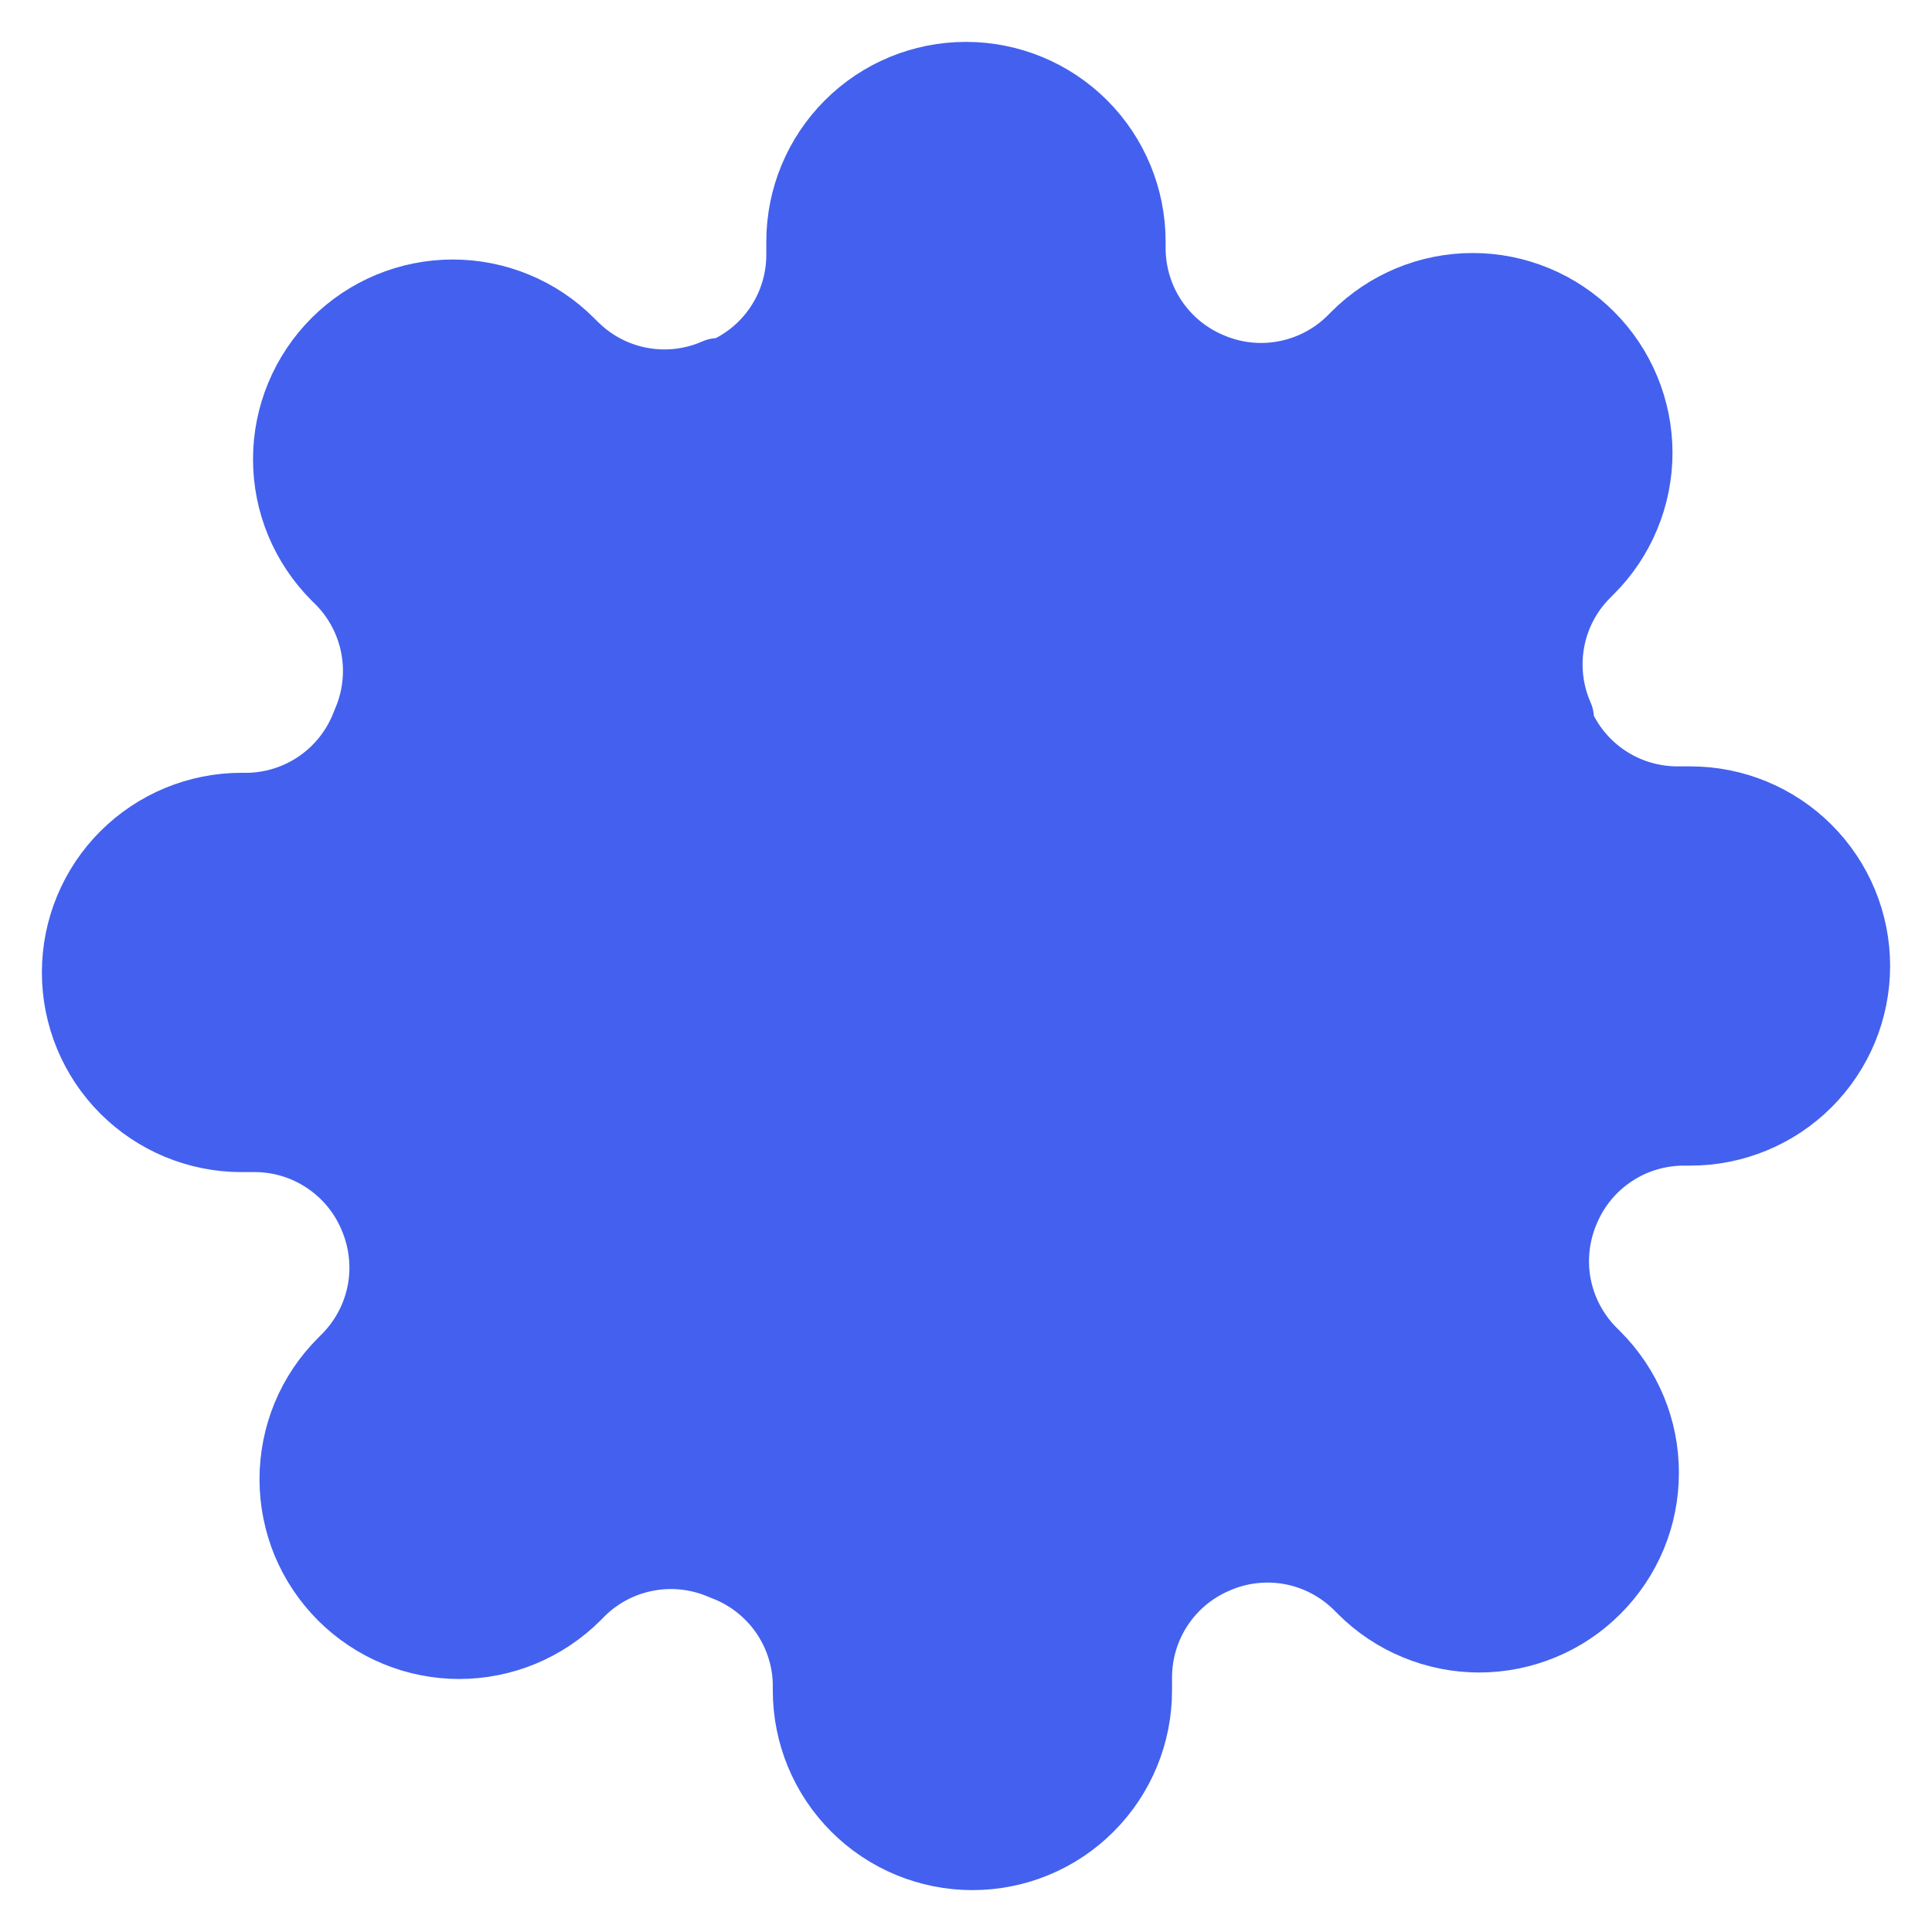
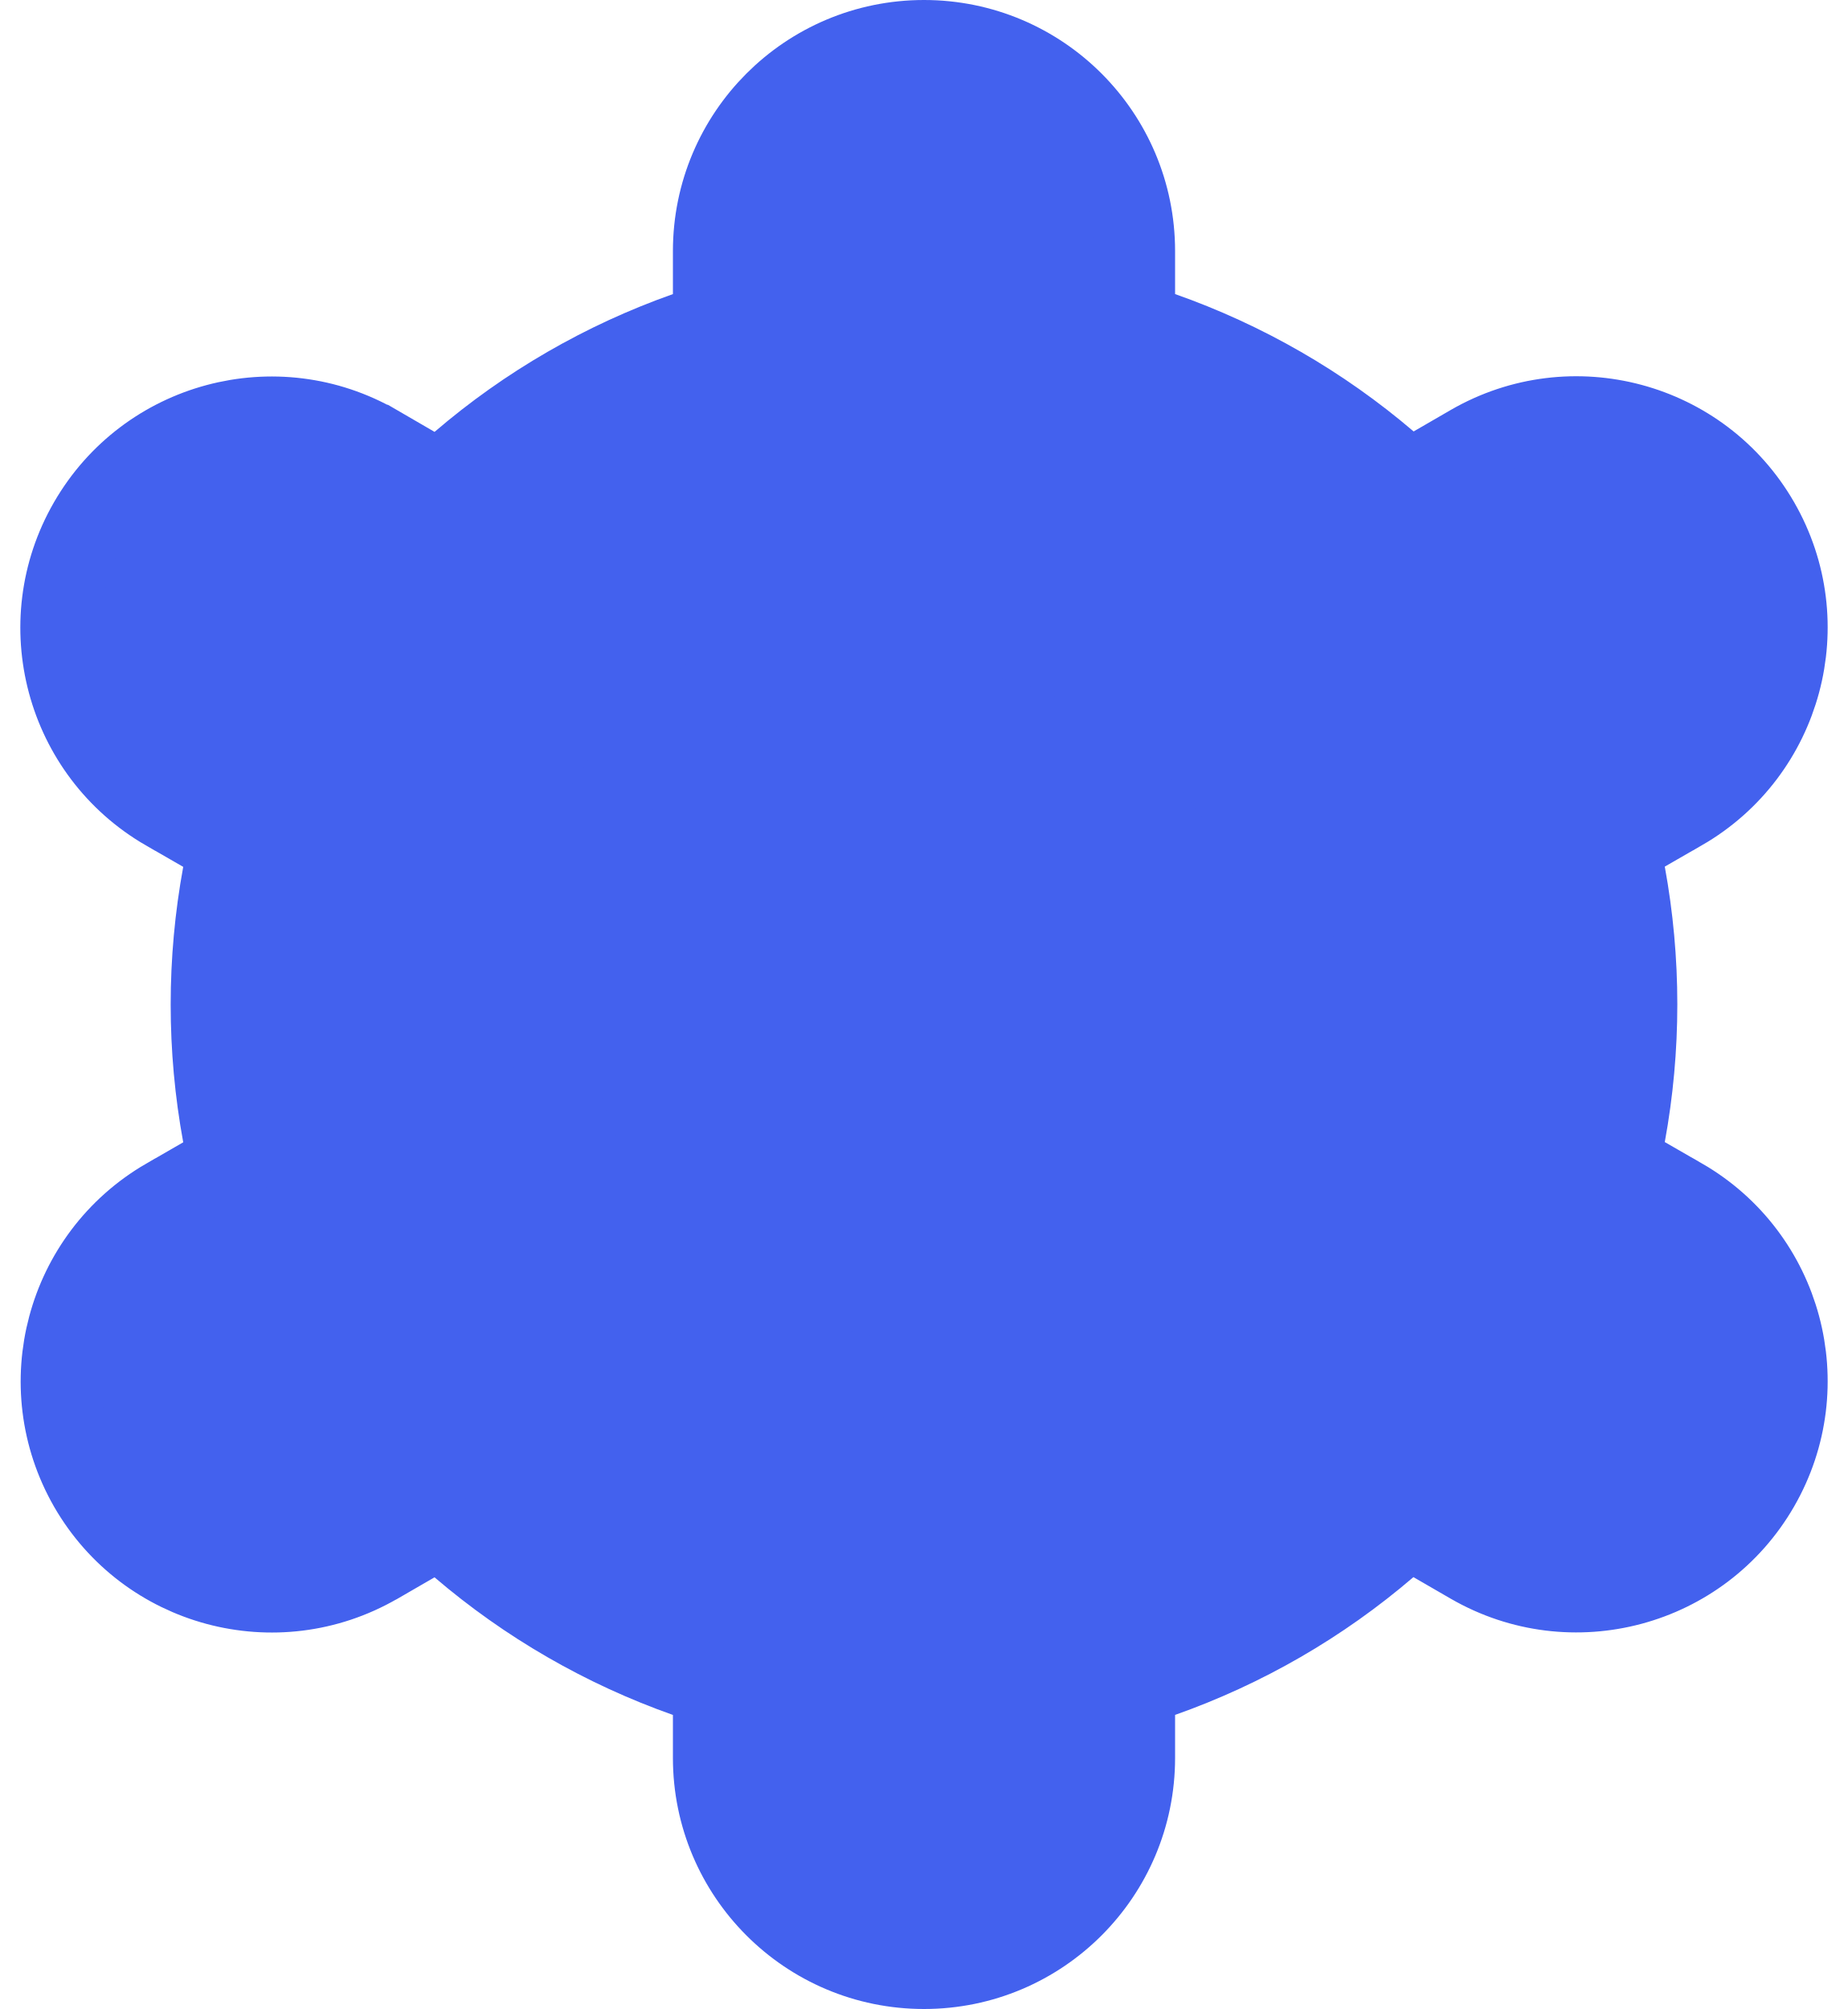
- <svg xmlns="http://www.w3.org/2000/svg" width="25" height="25" viewBox="0 0 25 25" fill="none">
-   <path d="M12.5 15.625C14.226 15.625 15.625 14.226 15.625 12.5C15.625 10.774 14.226 9.375 12.5 9.375C10.774 9.375 9.375 10.774 9.375 12.5C9.375 14.226 10.774 15.625 12.5 15.625Z" fill="#F5F5F5" stroke="#4361EE" stroke-linecap="round" stroke-linejoin="round" />
-   <path d="M20.208 15.625C20.07 15.939 20.028 16.288 20.089 16.626C20.151 16.964 20.312 17.275 20.552 17.521L20.614 17.583C20.808 17.777 20.962 18.007 21.067 18.26C21.172 18.512 21.225 18.784 21.225 19.057C21.225 19.331 21.172 19.602 21.067 19.855C20.962 20.108 20.808 20.338 20.614 20.531C20.421 20.725 20.191 20.879 19.938 20.983C19.685 21.088 19.414 21.142 19.14 21.142C18.867 21.142 18.596 21.088 18.343 20.983C18.09 20.879 17.86 20.725 17.666 20.531L17.604 20.469C17.358 20.229 17.047 20.068 16.709 20.006C16.371 19.945 16.022 19.986 15.708 20.125C15.4 20.257 15.137 20.476 14.952 20.756C14.767 21.035 14.668 21.363 14.666 21.698V21.875C14.666 22.428 14.447 22.957 14.056 23.348C13.666 23.739 13.136 23.958 12.583 23.958C12.031 23.958 11.501 23.739 11.11 23.348C10.719 22.957 10.5 22.428 10.5 21.875V21.781C10.492 21.436 10.38 21.102 10.18 20.822C9.979 20.541 9.699 20.328 9.375 20.208C9.061 20.07 8.712 20.028 8.374 20.09C8.036 20.151 7.724 20.312 7.479 20.552L7.417 20.615C7.223 20.808 6.993 20.962 6.74 21.067C6.487 21.172 6.216 21.226 5.943 21.226C5.669 21.226 5.398 21.172 5.145 21.067C4.892 20.962 4.662 20.808 4.469 20.615C4.275 20.421 4.121 20.191 4.016 19.939C3.912 19.686 3.858 19.415 3.858 19.141C3.858 18.867 3.912 18.596 4.016 18.343C4.121 18.09 4.275 17.86 4.469 17.667L4.531 17.604C4.771 17.359 4.932 17.047 4.994 16.709C5.055 16.371 5.013 16.023 4.875 15.708C4.743 15.4 4.524 15.138 4.244 14.953C3.965 14.767 3.637 14.668 3.302 14.667H3.125C2.572 14.667 2.042 14.447 1.652 14.057C1.261 13.666 1.042 13.136 1.042 12.583C1.042 12.031 1.261 11.501 1.652 11.11C2.042 10.72 2.572 10.5 3.125 10.5H3.219C3.563 10.492 3.898 10.38 4.178 10.18C4.459 9.979 4.672 9.699 4.792 9.375C4.93 9.061 4.972 8.712 4.91 8.374C4.849 8.037 4.688 7.725 4.448 7.479L4.385 7.417C4.192 7.223 4.038 6.993 3.933 6.741C3.828 6.488 3.774 6.217 3.774 5.943C3.774 5.669 3.828 5.398 3.933 5.145C4.038 4.892 4.192 4.662 4.385 4.469C4.579 4.275 4.809 4.121 5.061 4.017C5.314 3.912 5.585 3.858 5.859 3.858C6.133 3.858 6.404 3.912 6.657 4.017C6.91 4.121 7.14 4.275 7.333 4.469L7.396 4.531C7.641 4.771 7.953 4.933 8.291 4.994C8.629 5.055 8.977 5.014 9.291 4.875H9.375C9.683 4.743 9.946 4.524 10.131 4.244C10.316 3.965 10.415 3.637 10.416 3.302V3.125C10.416 2.573 10.636 2.043 11.027 1.652C11.417 1.261 11.947 1.042 12.5 1.042C13.052 1.042 13.582 1.261 13.973 1.652C14.364 2.043 14.583 2.573 14.583 3.125V3.219C14.585 3.554 14.684 3.882 14.869 4.161C15.054 4.44 15.317 4.66 15.625 4.792C15.939 4.93 16.288 4.972 16.625 4.91C16.963 4.849 17.275 4.688 17.521 4.448L17.583 4.386C17.777 4.192 18.006 4.038 18.259 3.933C18.512 3.828 18.783 3.774 19.057 3.774C19.331 3.774 19.602 3.828 19.855 3.933C20.108 4.038 20.338 4.192 20.531 4.386C20.725 4.579 20.878 4.809 20.983 5.062C21.088 5.315 21.142 5.586 21.142 5.859C21.142 6.133 21.088 6.404 20.983 6.657C20.878 6.91 20.725 7.14 20.531 7.333L20.469 7.396C20.228 7.641 20.067 7.953 20.006 8.291C19.945 8.629 19.986 8.978 20.125 9.292V9.375C20.257 9.683 20.476 9.946 20.756 10.131C21.035 10.316 21.363 10.415 21.698 10.417H21.875C22.427 10.417 22.957 10.636 23.348 11.027C23.739 11.418 23.958 11.947 23.958 12.5C23.958 13.053 23.739 13.582 23.348 13.973C22.957 14.364 22.427 14.583 21.875 14.583H21.781C21.446 14.585 21.118 14.684 20.839 14.869C20.559 15.054 20.34 15.317 20.208 15.625Z" fill="#4361EE" stroke="#4361EE" stroke-linecap="round" stroke-linejoin="round" />
+ <svg xmlns="http://www.w3.org/2000/svg" width="23" height="25" viewBox="0 0 23 25" fill="none">
+   <path d="M5.465 19.018L5.733 19.248C6.562 19.957 7.514 20.506 8.541 20.869L8.875 20.987V21.341V21.875C8.875 23.325 10.05 24.5 11.5 24.5C12.95 24.5 14.125 23.325 14.125 21.875V21.341V20.987L14.458 20.869C15.486 20.506 16.438 19.956 17.266 19.246L17.535 19.016L17.842 19.193L18.307 19.462C18.307 19.462 18.307 19.462 18.307 19.462C19.564 20.187 21.17 19.756 21.895 18.499L22.282 18.722L21.895 18.499C22.62 17.242 22.189 15.636 20.933 14.911C20.933 14.911 20.932 14.911 20.932 14.911L20.47 14.645L20.164 14.468L20.228 14.121C20.425 13.048 20.425 11.948 20.228 10.875L20.164 10.527L20.47 10.351L20.932 10.085C20.932 10.085 20.933 10.085 20.933 10.085C22.189 9.36 22.62 7.753 21.895 6.497C21.17 5.24 19.564 4.809 18.307 5.534C18.307 5.534 18.307 5.534 18.307 5.534L17.844 5.802L17.538 5.978L17.269 5.749C16.44 5.041 15.487 4.493 14.459 4.131L14.125 4.014V3.659V3.125C14.125 1.675 12.95 0.5 11.5 0.5C10.05 0.5 8.875 1.675 8.875 3.125V3.659V4.013L8.542 4.131C7.514 4.494 6.562 5.044 5.734 5.754L5.464 5.984L5.158 5.807L4.693 5.537C4.693 5.537 4.693 5.537 4.692 5.537C3.436 4.812 1.83 5.243 1.105 6.5C0.38 7.756 0.811 9.363 2.067 10.088C2.067 10.088 2.068 10.088 2.068 10.088L2.53 10.354L2.836 10.531L2.772 10.878C2.575 11.951 2.575 13.051 2.772 14.124L2.836 14.471L2.53 14.648L2.069 14.914C2.068 14.914 2.068 14.914 2.068 14.914C0.815 15.641 0.386 17.244 1.107 18.501C1.831 19.757 3.436 20.188 4.692 19.464C4.691 19.465 4.69 19.466 4.691 19.465L5.465 19.018ZM5.465 19.018L5.158 19.195M5.465 19.018L5.158 19.195M5.158 19.195L4.697 19.462L4.695 19.463M5.158 19.195L4.695 19.463M4.695 19.463L4.694 19.463L4.695 19.463ZM16.167 12.5C16.167 9.923 14.077 7.833 11.5 7.833C8.923 7.833 6.833 9.923 6.833 12.5C6.833 15.077 8.923 17.167 11.5 17.167C14.077 17.167 16.167 15.077 16.167 12.5Z" fill="#4361EE" stroke="#4361EE" />
</svg>
